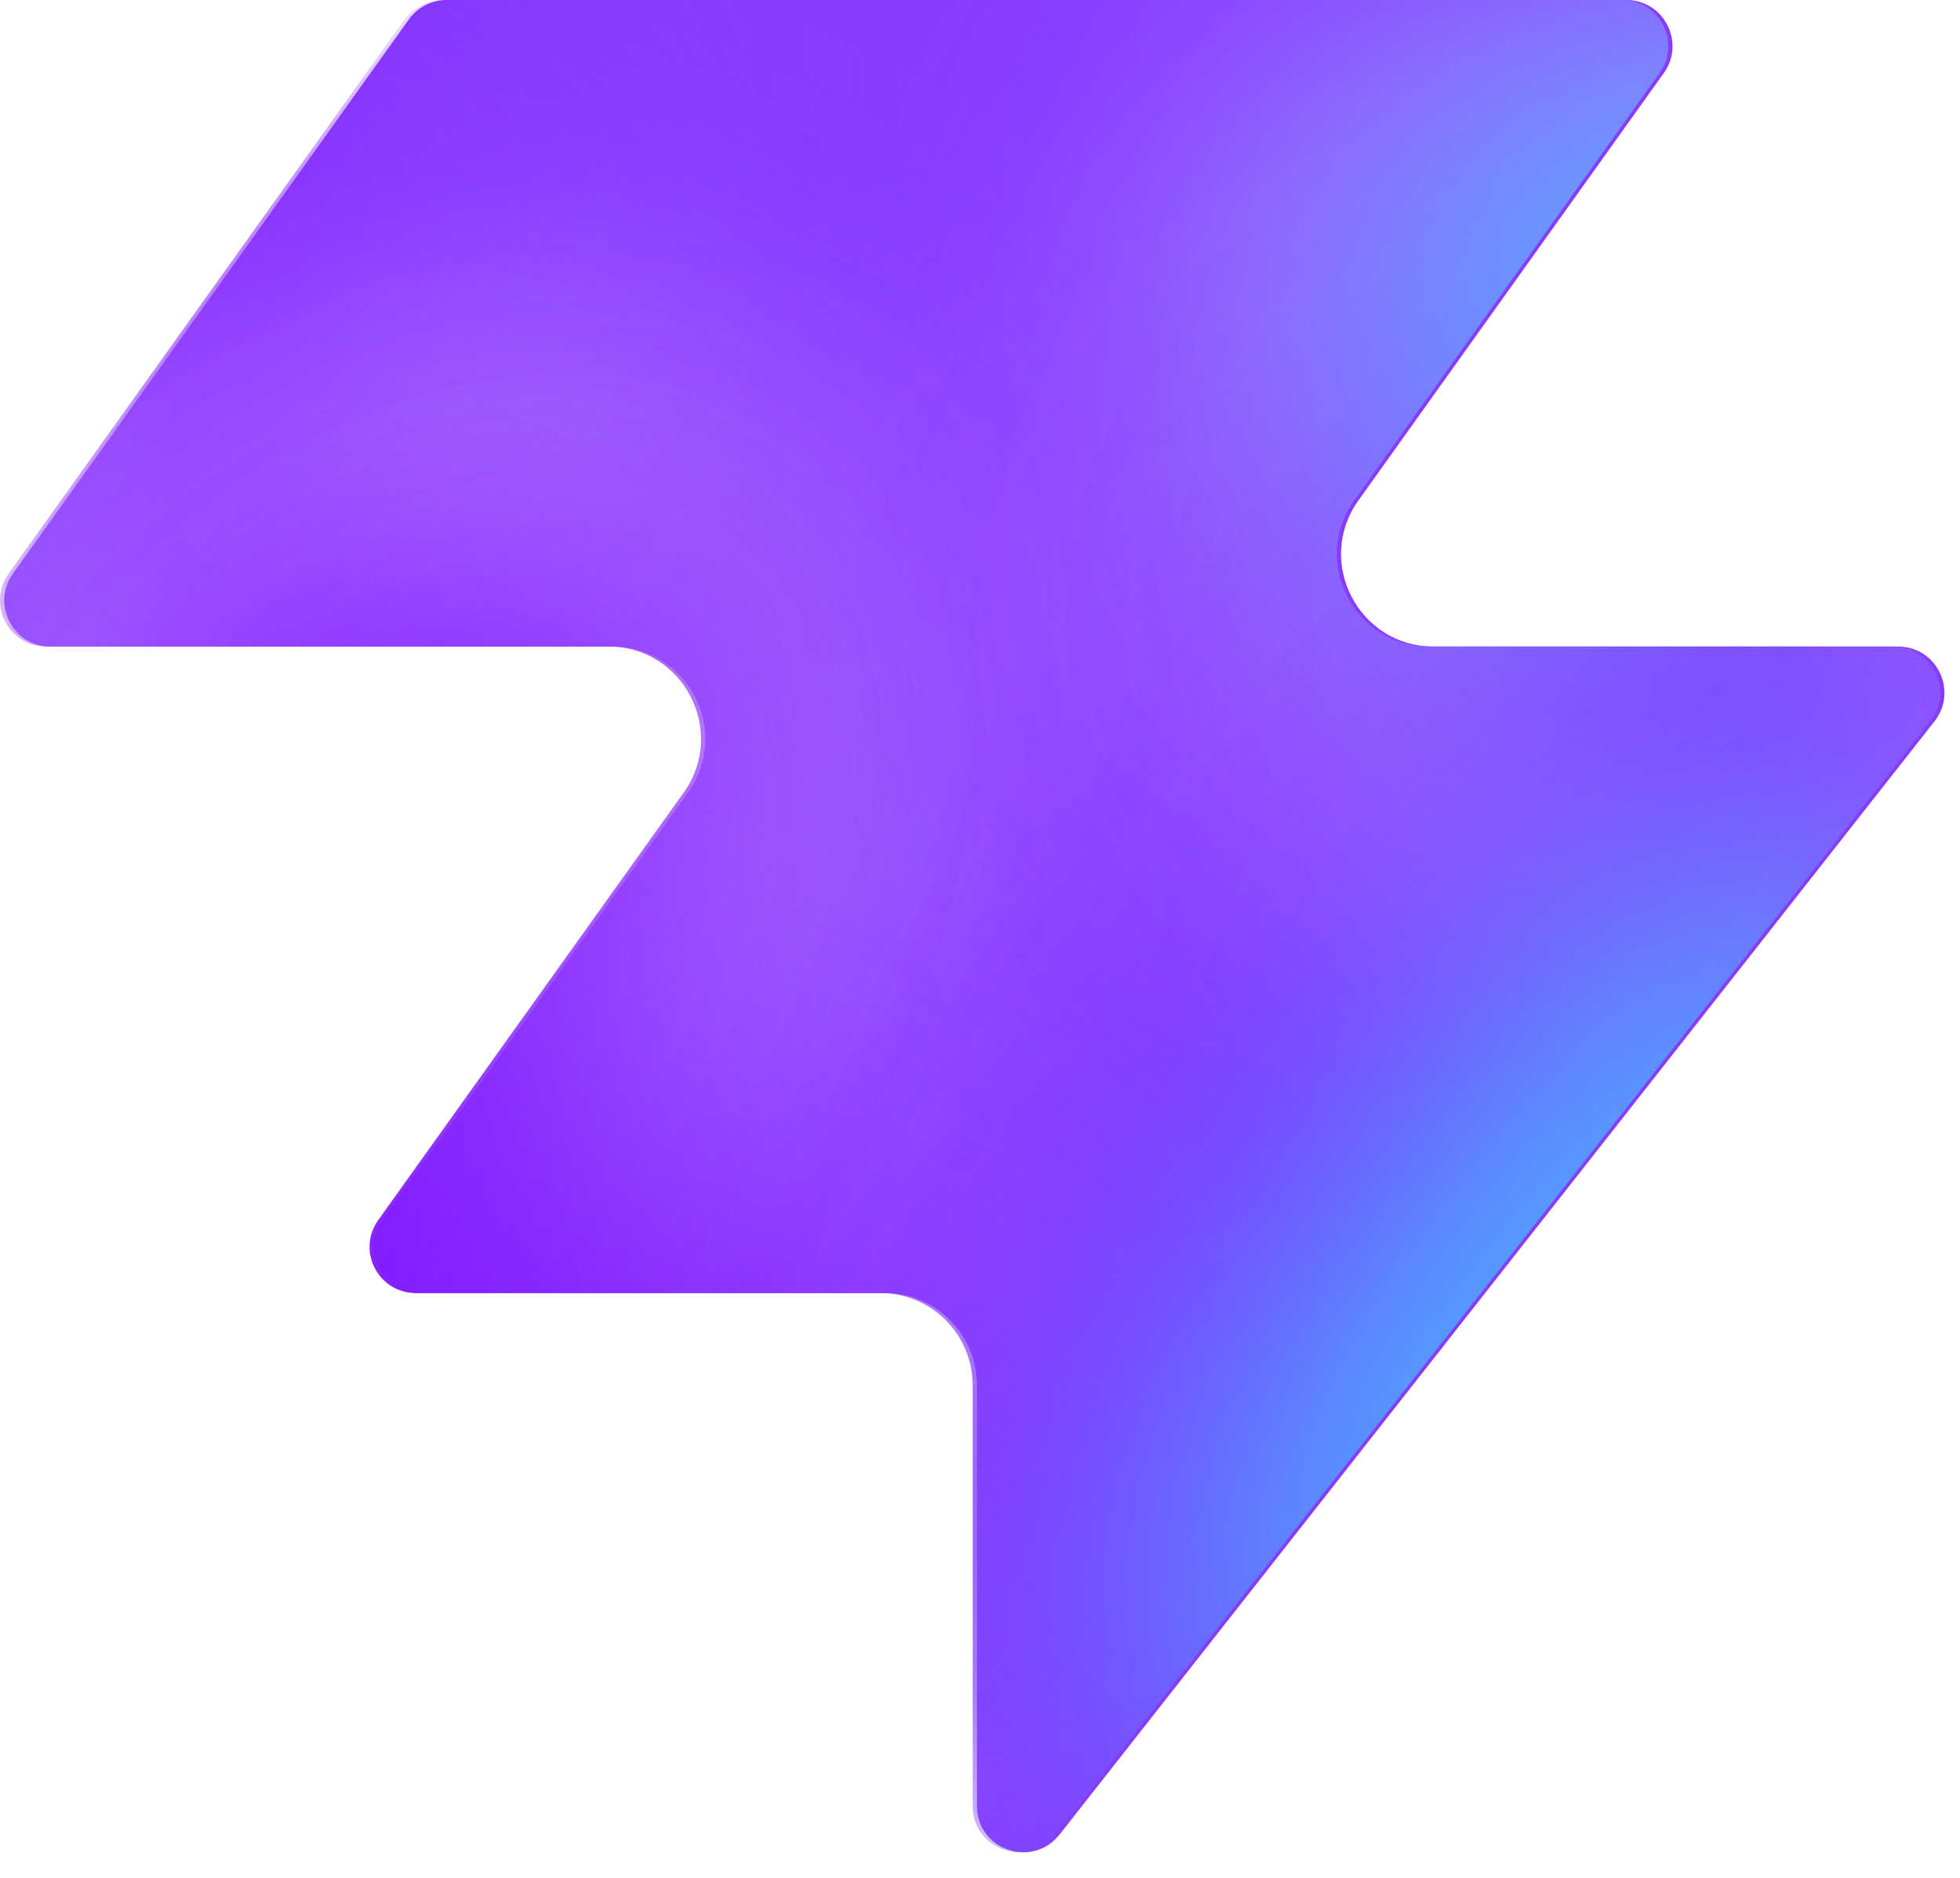
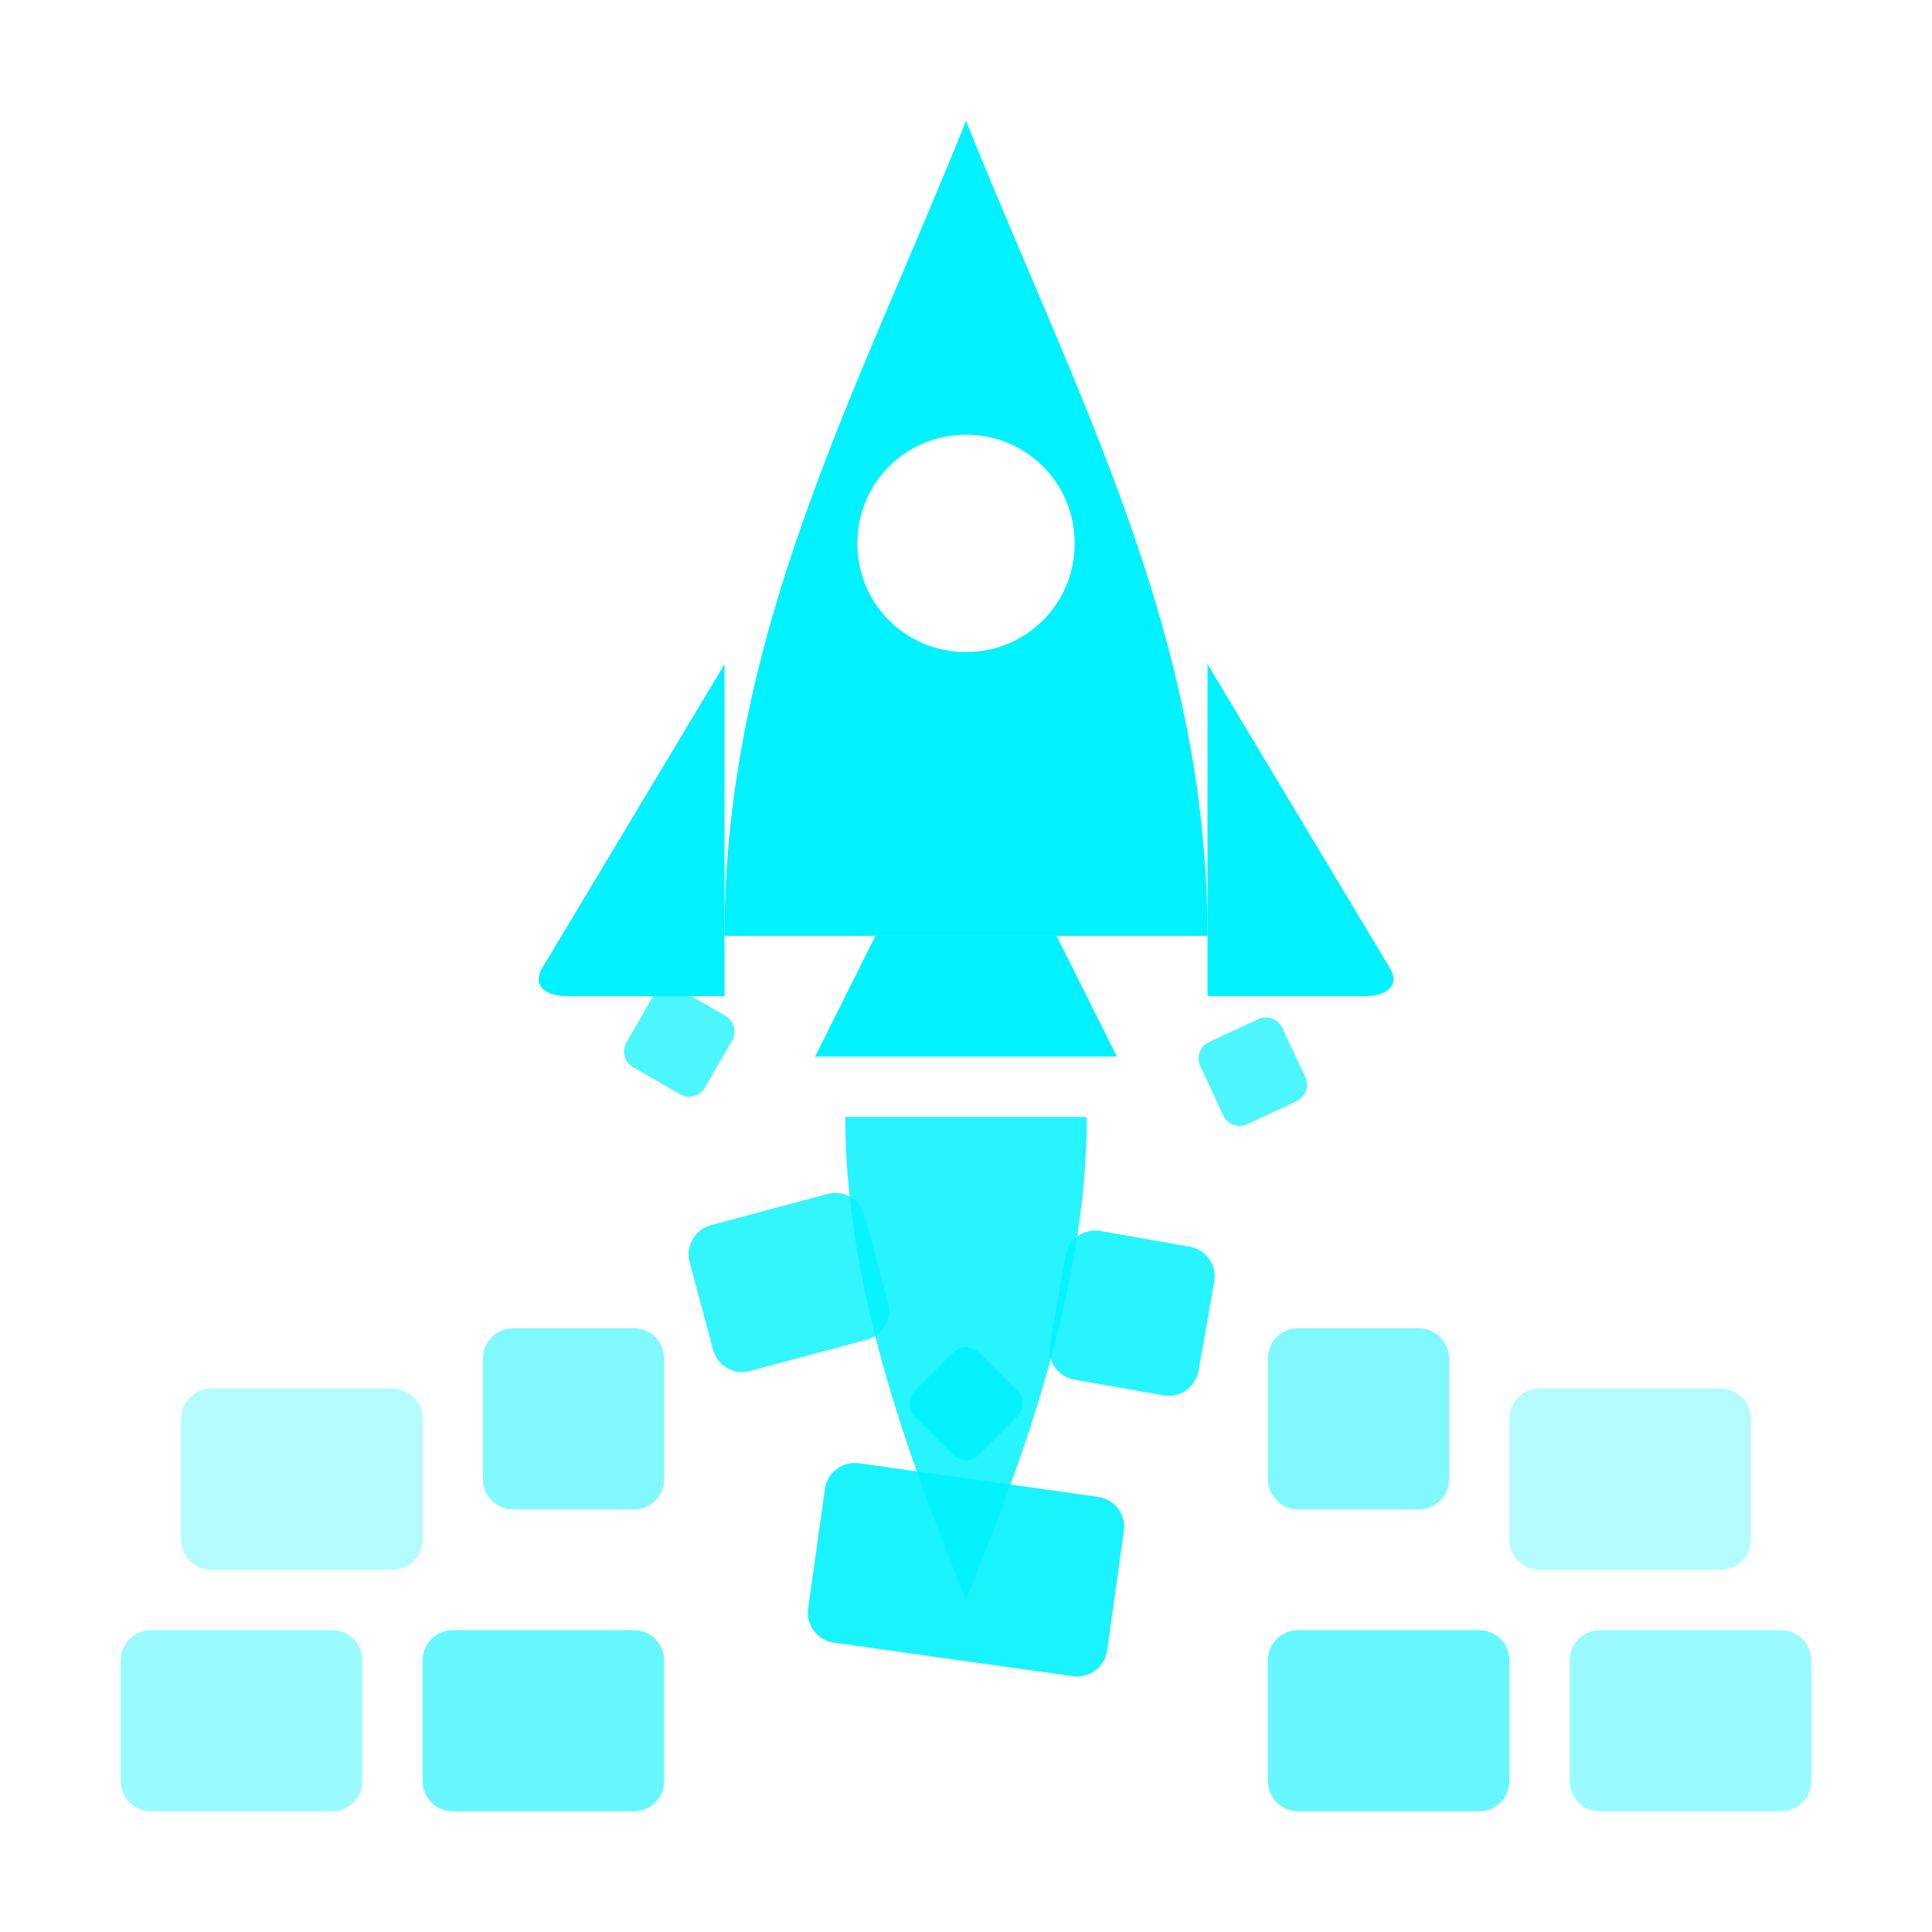
- <svg xmlns="http://www.w3.org/2000/svg" width="48" height="46" fill="none" viewBox="0 0 48 46">
-   <path fill="#863bff" d="M25.946 44.938c-.664.845-2.021.375-2.021-.698V33.937a2.26 2.26 0 0 0-2.262-2.262H10.287c-.92 0-1.456-1.04-.92-1.788l7.48-10.471c1.07-1.497 0-3.578-1.842-3.578H1.237c-.92 0-1.456-1.04-.92-1.788L10.013.474c.214-.297.556-.474.92-.474h28.894c.92 0 1.456 1.04.92 1.788l-7.48 10.471c-1.07 1.498 0 3.579 1.842 3.579h11.377c.943 0 1.473 1.088.89 1.83L25.947 44.94z" style="fill:#863bff;fill:color(display-p3 .525 .23 1);fill-opacity:1" />
-   <mask id="a" width="48" height="46" x="0" y="0" maskUnits="userSpaceOnUse" style="mask-type:alpha">
-     <path fill="#000" d="M25.842 44.938c-.664.844-2.021.375-2.021-.698V33.937a2.26 2.26 0 0 0-2.262-2.262H10.183c-.92 0-1.456-1.04-.92-1.788l7.48-10.471c1.07-1.498 0-3.579-1.842-3.579H1.133c-.92 0-1.456-1.04-.92-1.787L9.91.473c.214-.297.556-.474.92-.474h28.894c.92 0 1.456 1.04.92 1.788l-7.48 10.471c-1.07 1.498 0 3.578 1.842 3.578h11.377c.943 0 1.473 1.088.89 1.832L25.843 44.94z" style="fill:#000;fill-opacity:1" />
-   </mask>
-   <g mask="url(#a)">
-     <g filter="url(#b)">
-       <ellipse cx="5.508" cy="14.704" fill="#ede6ff" rx="5.508" ry="14.704" style="fill:#ede6ff;fill:color(display-p3 .927 .903 1);fill-opacity:1" transform="matrix(.00324 1 1 -.00324 -4.47 31.516)" />
-     </g>
-     <g filter="url(#c)">
-       <ellipse cx="10.399" cy="29.851" fill="#ede6ff" rx="10.399" ry="29.851" style="fill:#ede6ff;fill:color(display-p3 .927 .903 1);fill-opacity:1" transform="matrix(.00324 1 1 -.00324 -39.328 7.883)" />
-     </g>
-     <g filter="url(#d)">
-       <ellipse cx="5.508" cy="30.487" fill="#7e14ff" rx="5.508" ry="30.487" style="fill:#7e14ff;fill:color(display-p3 .492 .077 1);fill-opacity:1" transform="rotate(89.814 -25.913 -14.639)scale(1 -1)" />
-     </g>
-     <g filter="url(#e)">
-       <ellipse cx="5.508" cy="30.599" fill="#7e14ff" rx="5.508" ry="30.599" style="fill:#7e14ff;fill:color(display-p3 .492 .077 1);fill-opacity:1" transform="rotate(89.814 -32.644 -3.334)scale(1 -1)" />
-     </g>
-     <g filter="url(#f)">
-       <ellipse cx="5.508" cy="30.599" fill="#7e14ff" rx="5.508" ry="30.599" style="fill:#7e14ff;fill:color(display-p3 .492 .077 1);fill-opacity:1" transform="matrix(.00324 1 1 -.00324 -34.34 30.47)" />
-     </g>
-     <g filter="url(#g)">
-       <ellipse cx="14.072" cy="22.078" fill="#ede6ff" rx="14.072" ry="22.078" style="fill:#ede6ff;fill:color(display-p3 .927 .903 1);fill-opacity:1" transform="rotate(93.35 24.506 48.493)scale(-1 1)" />
-     </g>
-     <g filter="url(#h)">
-       <ellipse cx="3.47" cy="21.501" fill="#7e14ff" rx="3.47" ry="21.501" style="fill:#7e14ff;fill:color(display-p3 .492 .077 1);fill-opacity:1" transform="rotate(89.009 28.708 47.59)scale(-1 1)" />
-     </g>
-     <g filter="url(#i)">
-       <ellipse cx="3.47" cy="21.501" fill="#7e14ff" rx="3.47" ry="21.501" style="fill:#7e14ff;fill:color(display-p3 .492 .077 1);fill-opacity:1" transform="rotate(89.009 28.708 47.59)scale(-1 1)" />
-     </g>
-     <g filter="url(#j)">
-       <ellipse cx=".387" cy="8.972" fill="#7e14ff" rx="4.407" ry="29.108" style="fill:#7e14ff;fill:color(display-p3 .492 .077 1);fill-opacity:1" transform="rotate(39.51 .387 8.972)" />
-     </g>
-     <g filter="url(#k)">
-       <ellipse cx="47.523" cy="-6.092" fill="#7e14ff" rx="4.407" ry="29.108" style="fill:#7e14ff;fill:color(display-p3 .492 .077 1);fill-opacity:1" transform="rotate(37.892 47.523 -6.092)" />
-     </g>
-     <g filter="url(#l)">
-       <ellipse cx="41.412" cy="6.333" fill="#47bfff" rx="5.971" ry="9.665" style="fill:#47bfff;fill:color(display-p3 .28 .748 1);fill-opacity:1" transform="rotate(37.892 41.412 6.333)" />
-     </g>
-     <g filter="url(#m)">
-       <ellipse cx="-1.879" cy="38.332" fill="#7e14ff" rx="4.407" ry="29.108" style="fill:#7e14ff;fill:color(display-p3 .492 .077 1);fill-opacity:1" transform="rotate(37.892 -1.88 38.332)" />
-     </g>
-     <g filter="url(#n)">
-       <ellipse cx="-1.879" cy="38.332" fill="#7e14ff" rx="4.407" ry="29.108" style="fill:#7e14ff;fill:color(display-p3 .492 .077 1);fill-opacity:1" transform="rotate(37.892 -1.88 38.332)" />
-     </g>
-     <g filter="url(#o)">
-       <ellipse cx="35.651" cy="29.907" fill="#7e14ff" rx="4.407" ry="29.108" style="fill:#7e14ff;fill:color(display-p3 .492 .077 1);fill-opacity:1" transform="rotate(37.892 35.651 29.907)" />
-     </g>
-     <g filter="url(#p)">
-       <ellipse cx="38.418" cy="32.4" fill="#47bfff" rx="5.971" ry="15.297" style="fill:#47bfff;fill:color(display-p3 .28 .748 1);fill-opacity:1" transform="rotate(37.892 38.418 32.4)" />
-     </g>
-   </g>
-   <defs>
-     <filter id="b" width="60.045" height="41.654" x="-19.77" y="16.149" color-interpolation-filters="sRGB" filterUnits="userSpaceOnUse">
-       <feFlood flood-opacity="0" result="BackgroundImageFix" />
-       <feBlend in="SourceGraphic" in2="BackgroundImageFix" result="shape" />
-       <feGaussianBlur result="effect1_foregroundBlur_2002_17158" stdDeviation="7.659" />
-     </filter>
-     <filter id="c" width="90.34" height="51.437" x="-54.613" y="-7.533" color-interpolation-filters="sRGB" filterUnits="userSpaceOnUse">
-       <feFlood flood-opacity="0" result="BackgroundImageFix" />
-       <feBlend in="SourceGraphic" in2="BackgroundImageFix" result="shape" />
-       <feGaussianBlur result="effect1_foregroundBlur_2002_17158" stdDeviation="7.659" />
-     </filter>
-     <filter id="d" width="79.355" height="29.4" x="-49.64" y="2.03" color-interpolation-filters="sRGB" filterUnits="userSpaceOnUse">
-       <feFlood flood-opacity="0" result="BackgroundImageFix" />
-       <feBlend in="SourceGraphic" in2="BackgroundImageFix" result="shape" />
-       <feGaussianBlur result="effect1_foregroundBlur_2002_17158" stdDeviation="4.596" />
-     </filter>
-     <filter id="e" width="79.579" height="29.4" x="-45.045" y="20.029" color-interpolation-filters="sRGB" filterUnits="userSpaceOnUse">
-       <feFlood flood-opacity="0" result="BackgroundImageFix" />
-       <feBlend in="SourceGraphic" in2="BackgroundImageFix" result="shape" />
-       <feGaussianBlur result="effect1_foregroundBlur_2002_17158" stdDeviation="4.596" />
-     </filter>
-     <filter id="f" width="79.579" height="29.4" x="-43.513" y="21.178" color-interpolation-filters="sRGB" filterUnits="userSpaceOnUse">
-       <feFlood flood-opacity="0" result="BackgroundImageFix" />
-       <feBlend in="SourceGraphic" in2="BackgroundImageFix" result="shape" />
-       <feGaussianBlur result="effect1_foregroundBlur_2002_17158" stdDeviation="4.596" />
-     </filter>
-     <filter id="g" width="74.749" height="58.852" x="15.756" y="-17.901" color-interpolation-filters="sRGB" filterUnits="userSpaceOnUse">
-       <feFlood flood-opacity="0" result="BackgroundImageFix" />
-       <feBlend in="SourceGraphic" in2="BackgroundImageFix" result="shape" />
-       <feGaussianBlur result="effect1_foregroundBlur_2002_17158" stdDeviation="7.659" />
-     </filter>
-     <filter id="h" width="61.377" height="25.362" x="23.548" y="2.284" color-interpolation-filters="sRGB" filterUnits="userSpaceOnUse">
-       <feFlood flood-opacity="0" result="BackgroundImageFix" />
-       <feBlend in="SourceGraphic" in2="BackgroundImageFix" result="shape" />
-       <feGaussianBlur result="effect1_foregroundBlur_2002_17158" stdDeviation="4.596" />
-     </filter>
-     <filter id="i" width="61.377" height="25.362" x="23.548" y="2.284" color-interpolation-filters="sRGB" filterUnits="userSpaceOnUse">
-       <feFlood flood-opacity="0" result="BackgroundImageFix" />
-       <feBlend in="SourceGraphic" in2="BackgroundImageFix" result="shape" />
-       <feGaussianBlur result="effect1_foregroundBlur_2002_17158" stdDeviation="4.596" />
-     </filter>
-     <filter id="j" width="56.045" height="63.649" x="-27.636" y="-22.853" color-interpolation-filters="sRGB" filterUnits="userSpaceOnUse">
-       <feFlood flood-opacity="0" result="BackgroundImageFix" />
-       <feBlend in="SourceGraphic" in2="BackgroundImageFix" result="shape" />
-       <feGaussianBlur result="effect1_foregroundBlur_2002_17158" stdDeviation="4.596" />
-     </filter>
-     <filter id="k" width="54.814" height="64.646" x="20.116" y="-38.415" color-interpolation-filters="sRGB" filterUnits="userSpaceOnUse">
-       <feFlood flood-opacity="0" result="BackgroundImageFix" />
-       <feBlend in="SourceGraphic" in2="BackgroundImageFix" result="shape" />
-       <feGaussianBlur result="effect1_foregroundBlur_2002_17158" stdDeviation="4.596" />
-     </filter>
-     <filter id="l" width="33.541" height="35.313" x="24.641" y="-11.323" color-interpolation-filters="sRGB" filterUnits="userSpaceOnUse">
-       <feFlood flood-opacity="0" result="BackgroundImageFix" />
-       <feBlend in="SourceGraphic" in2="BackgroundImageFix" result="shape" />
-       <feGaussianBlur result="effect1_foregroundBlur_2002_17158" stdDeviation="4.596" />
-     </filter>
-     <filter id="m" width="54.814" height="64.646" x="-29.286" y="6.009" color-interpolation-filters="sRGB" filterUnits="userSpaceOnUse">
-       <feFlood flood-opacity="0" result="BackgroundImageFix" />
-       <feBlend in="SourceGraphic" in2="BackgroundImageFix" result="shape" />
-       <feGaussianBlur result="effect1_foregroundBlur_2002_17158" stdDeviation="4.596" />
-     </filter>
-     <filter id="n" width="54.814" height="64.646" x="-29.286" y="6.009" color-interpolation-filters="sRGB" filterUnits="userSpaceOnUse">
-       <feFlood flood-opacity="0" result="BackgroundImageFix" />
-       <feBlend in="SourceGraphic" in2="BackgroundImageFix" result="shape" />
-       <feGaussianBlur result="effect1_foregroundBlur_2002_17158" stdDeviation="4.596" />
-     </filter>
-     <filter id="o" width="54.814" height="64.646" x="8.244" y="-2.416" color-interpolation-filters="sRGB" filterUnits="userSpaceOnUse">
-       <feFlood flood-opacity="0" result="BackgroundImageFix" />
-       <feBlend in="SourceGraphic" in2="BackgroundImageFix" result="shape" />
-       <feGaussianBlur result="effect1_foregroundBlur_2002_17158" stdDeviation="4.596" />
-     </filter>
-     <filter id="p" width="39.409" height="43.623" x="18.713" y="10.588" color-interpolation-filters="sRGB" filterUnits="userSpaceOnUse">
-       <feFlood flood-opacity="0" result="BackgroundImageFix" />
-       <feBlend in="SourceGraphic" in2="BackgroundImageFix" result="shape" />
-       <feGaussianBlur result="effect1_foregroundBlur_2002_17158" stdDeviation="4.596" />
-     </filter>
-   </defs>
+ <svg xmlns="http://www.w3.org/2000/svg" viewBox="0 0 32 32" width="32" height="32">
+   <path d="M16 2C14.2 6.5 12 10.5 12 15.5H20C20 10.5 17.8 6.5 16 2Z M16 7.2C15 7.2 14.2 8 14.2 9C14.2 10 15 10.8 16 10.8C17 10.8 17.8 10 17.8 9C17.8 8 17 7.2 16 7.2Z" fill="#00f2fe" fill-rule="evenodd" />
+   <path d="M12 11L9 16C8.8 16.3 9 16.5 9.4 16.5H12V11Z" fill="#00f2fe" />
+   <path d="M20 11L23 16C23.2 16.3 23 16.5 22.6 16.5H20V11Z" fill="#00f2fe" />
+   <path d="M14.5 15.5L13.5 17.5H18.5L17.5 15.5H14.5Z" fill="#00f2fe" />
+   <path d="M14 18.5C14 21.5 15.2 24.5 16 26.5C16.8 24.5 18 21.5 18 18.5H14Z" fill="#00f2fe" opacity="0.85" />
+   <rect x="2" y="27" width="4" height="3" rx="0.5" fill="#00f2fe" opacity="0.4" />
+   <rect x="7" y="27" width="4" height="3" rx="0.5" fill="#00f2fe" opacity="0.6" />
+   <rect x="3" y="23" width="4" height="3" rx="0.5" fill="#00f2fe" opacity="0.3" />
+   <rect x="8" y="22" width="3" height="3" rx="0.5" fill="#00f2fe" opacity="0.5" />
+   <rect x="26" y="27" width="4" height="3" rx="0.5" fill="#00f2fe" opacity="0.4" />
+   <rect x="21" y="27" width="4" height="3" rx="0.5" fill="#00f2fe" opacity="0.6" />
+   <rect x="25" y="23" width="4" height="3" rx="0.5" fill="#00f2fe" opacity="0.3" />
+   <rect x="21" y="22" width="3" height="3" rx="0.5" fill="#00f2fe" opacity="0.5" />
+   <rect x="11.5" y="20" width="3" height="2.5" rx="0.5" fill="#00f2fe" transform="rotate(-15 13 21)" opacity="0.8" />
+   <rect x="17.5" y="20.5" width="2.5" height="2.5" rx="0.5" fill="#00f2fe" transform="rotate(10 18.75 21.75)" opacity="0.85" />
+   <rect x="13.5" y="24.5" width="5" height="3" rx="0.5" fill="#00f2fe" transform="rotate(8 16 26)" opacity="0.9" />
+   <rect x="10.5" y="16.5" width="1.5" height="1.5" rx="0.3" fill="#00f2fe" transform="rotate(30 11.25 17.25)" opacity="0.7" />
+   <rect x="20" y="17" width="1.5" height="1.5" rx="0.3" fill="#00f2fe" transform="rotate(-25 20.75 17.75)" opacity="0.7" />
+   <rect x="15.25" y="22.5" width="1.5" height="1.5" rx="0.3" fill="#00f2fe" transform="rotate(45 16 23.25)" opacity="0.9" />
</svg>
